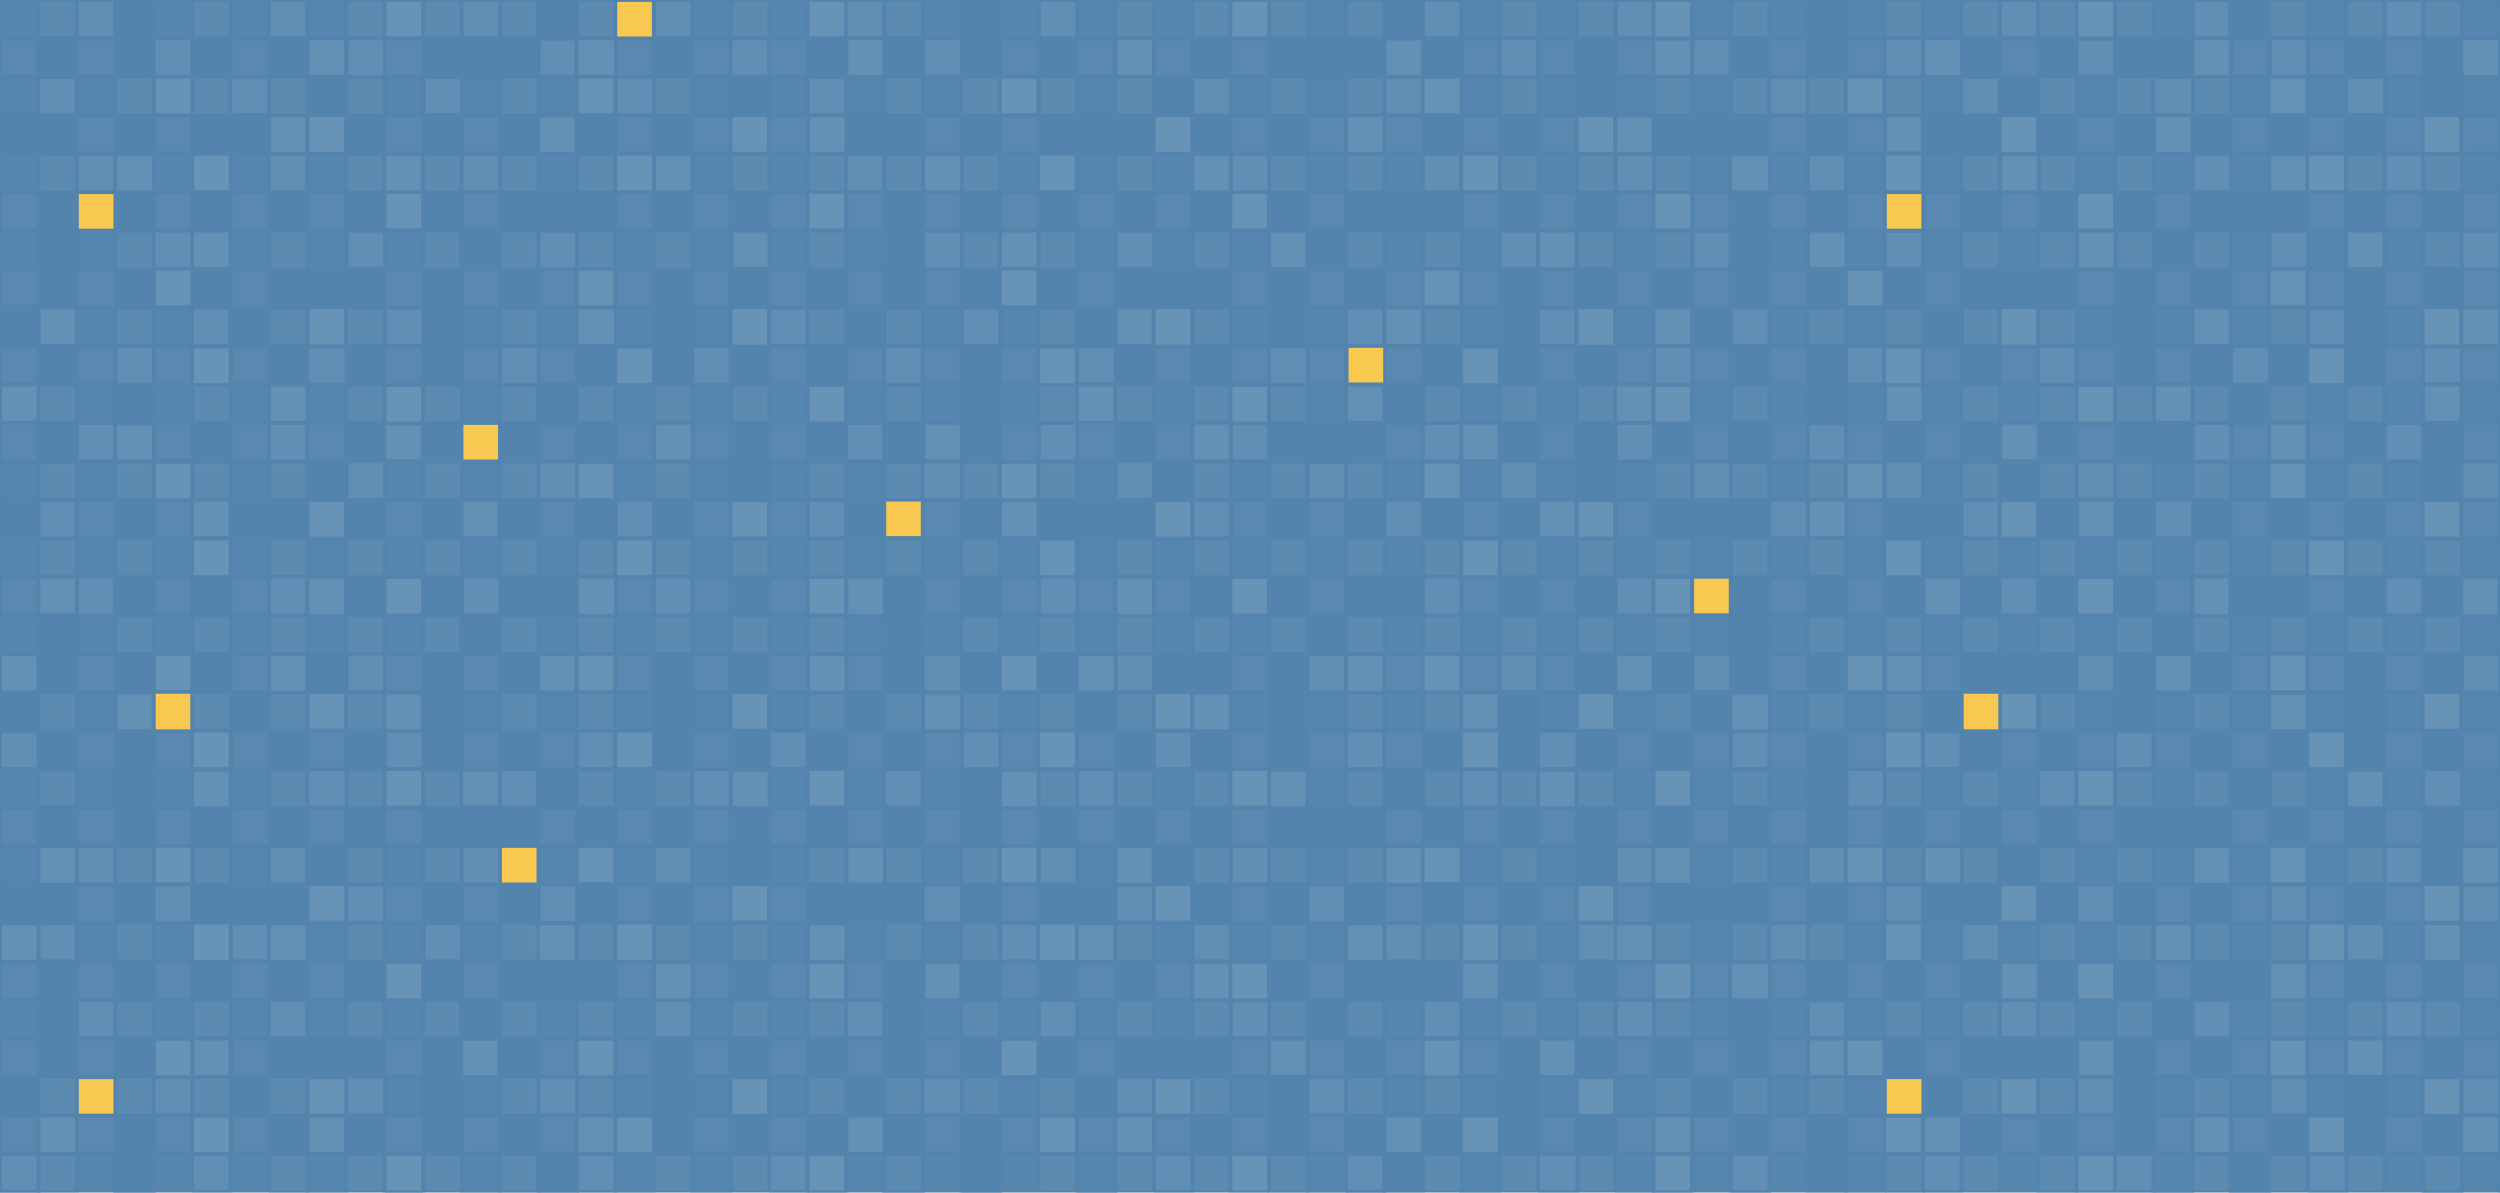
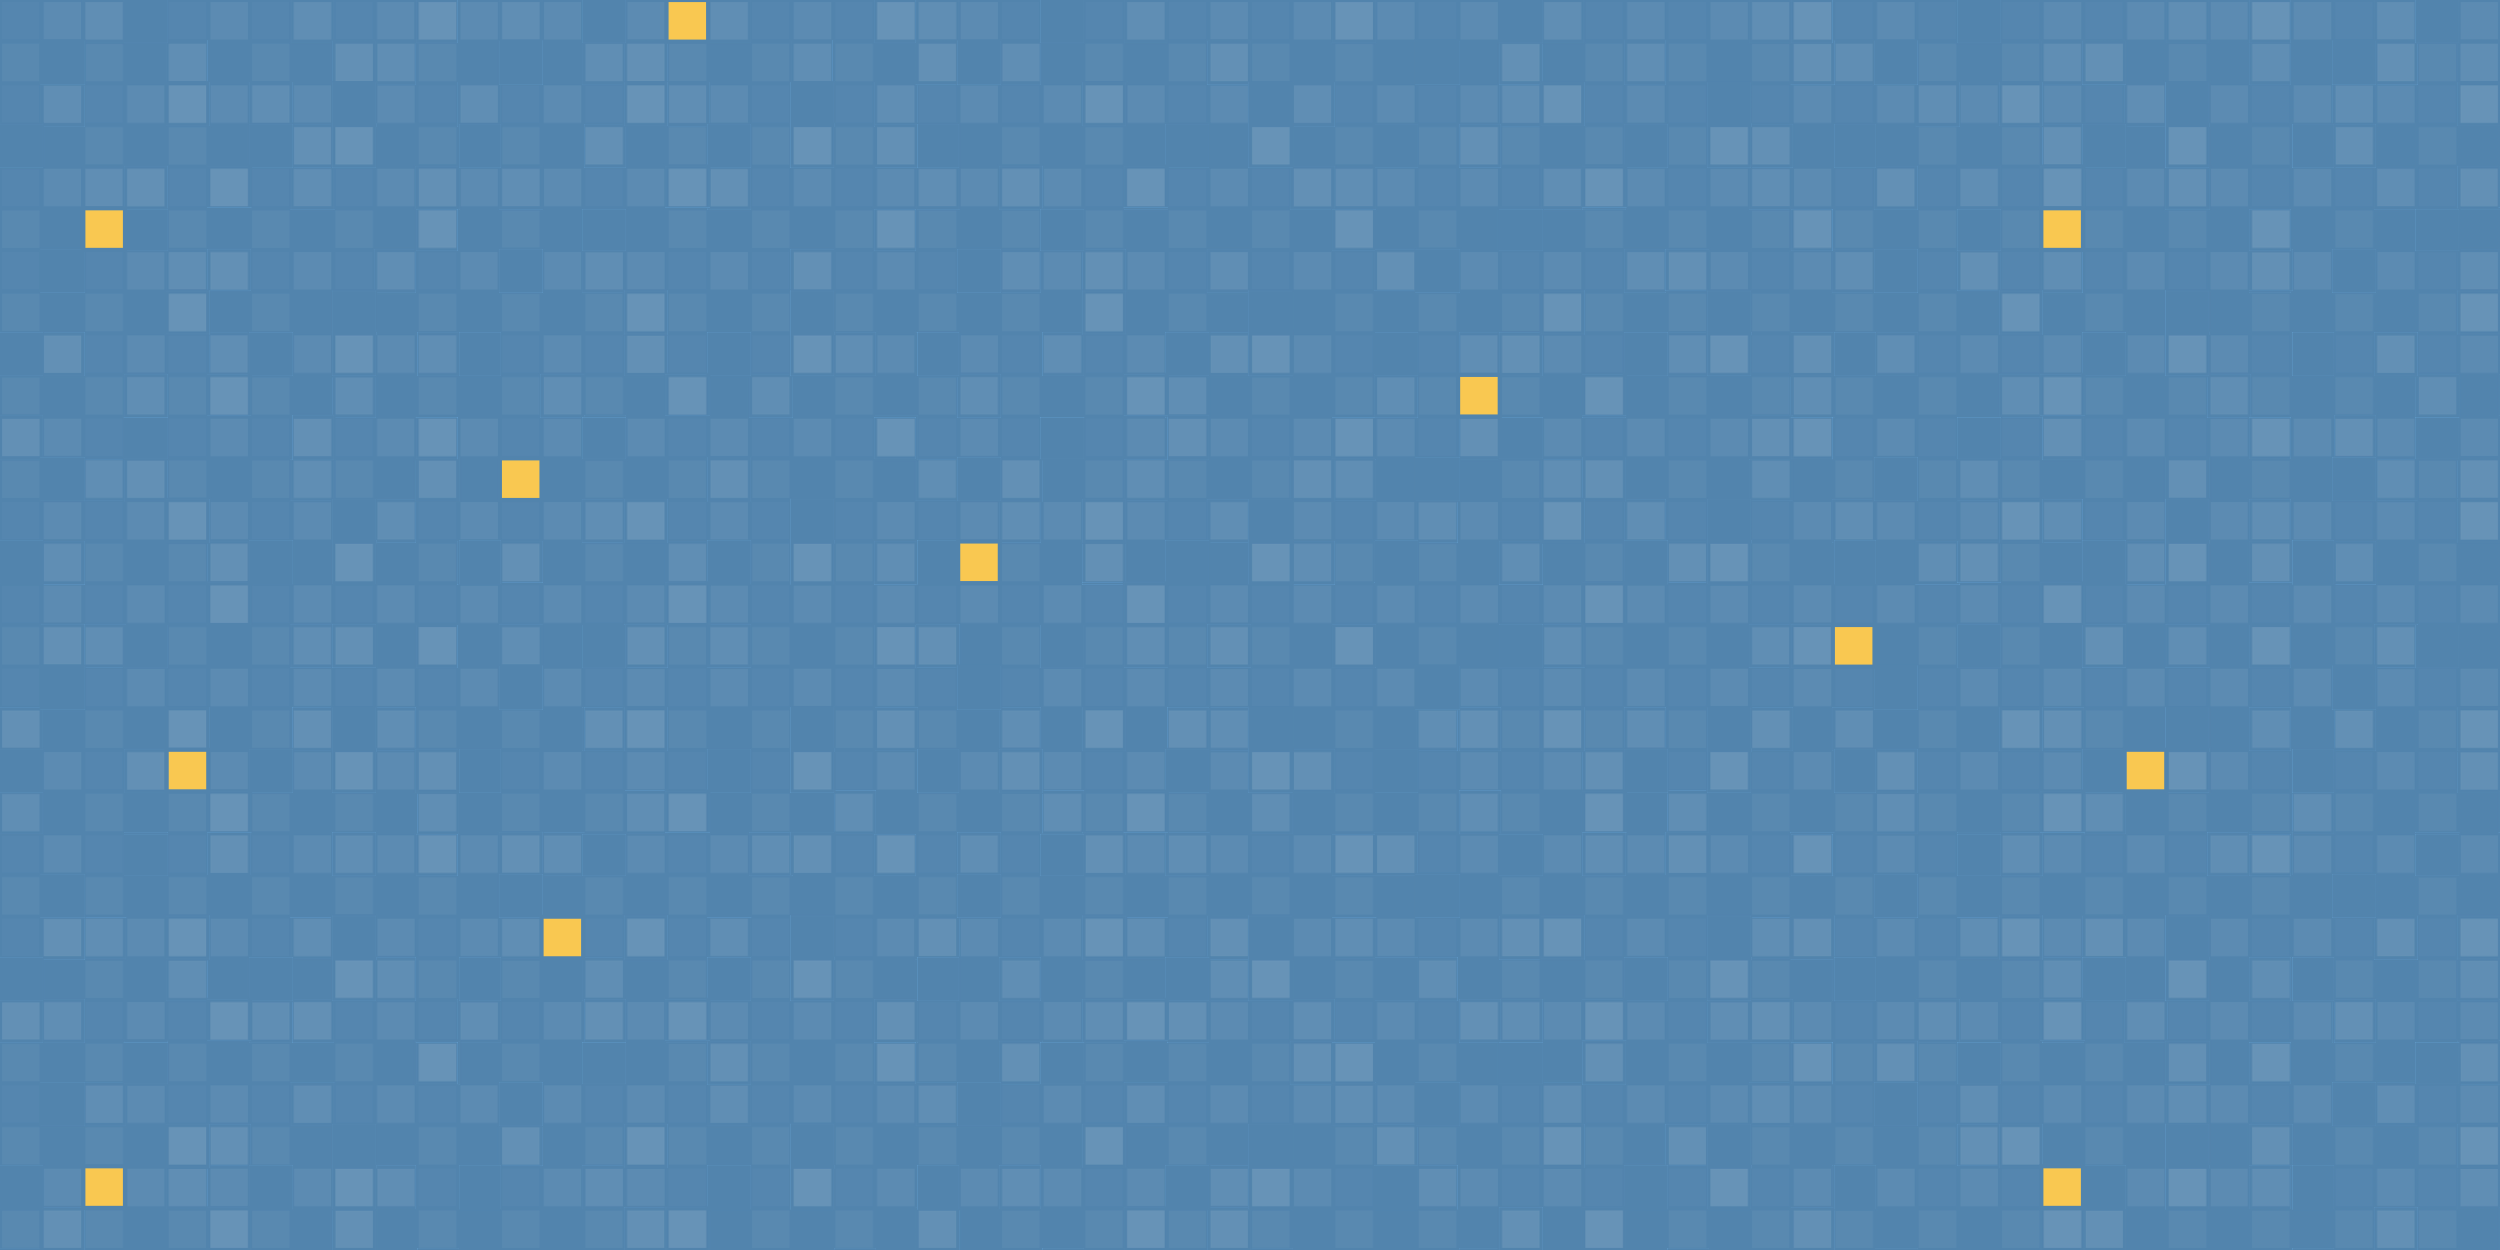
- <svg xmlns="http://www.w3.org/2000/svg" xmlns:xlink="http://www.w3.org/1999/xlink" width="65" height="31" viewBox="0 0 65 31">
-   <rect fill="#5284ad" width="65" height="31" />
+ <svg xmlns="http://www.w3.org/2000/svg" xmlns:xlink="http://www.w3.org/1999/xlink" width="60" height="30" viewBox="0 0 60 30">
+   <rect fill="#5284ad" width="60" height="30" />
  <defs>
    <rect stroke="#5284ad" stroke-width="0.1" width="1" height="1" id="s" />
    <pattern id="a" width="2" height="2" patternUnits="userSpaceOnUse">
      <g stroke="#5284ad" stroke-width="0.1">
        <rect fill="#5586af" width="1" height="1" />
        <rect fill="#5284ad" width="1" height="1" x="1" y="1" />
        <rect fill="#5989b0" width="1" height="1" y="1" />
        <rect fill="#5c8bb2" width="1" height="1" x="1" />
      </g>
    </pattern>
    <pattern id="b" width="5" height="11" patternUnits="userSpaceOnUse">
      <g fill="#608eb4">
        <use xlink:href="#s" x="2" y="0" />
        <use xlink:href="#s" x="4" y="1" />
        <use xlink:href="#s" x="1" y="2" />
        <use xlink:href="#s" x="2" y="4" />
        <use xlink:href="#s" x="4" y="6" />
        <use xlink:href="#s" x="0" y="8" />
        <use xlink:href="#s" x="3" y="9" />
      </g>
    </pattern>
    <pattern id="c" width="7" height="7" patternUnits="userSpaceOnUse">
      <g fill="#6390b5">
        <use xlink:href="#s" x="1" y="1" />
        <use xlink:href="#s" x="3" y="4" />
        <use xlink:href="#s" x="5" y="6" />
        <use xlink:href="#s" x="0" y="3" />
      </g>
    </pattern>
    <pattern id="d" width="11" height="5" patternUnits="userSpaceOnUse">
      <g fill="#5284ad">
        <use xlink:href="#s" x="1" y="1" />
        <use xlink:href="#s" x="6" y="3" />
        <use xlink:href="#s" x="8" y="2" />
        <use xlink:href="#s" x="3" y="0" />
        <use xlink:href="#s" x="0" y="3" />
      </g>
      <g fill="#6793b7">
        <use xlink:href="#s" x="8" y="3" />
        <use xlink:href="#s" x="4" y="2" />
        <use xlink:href="#s" x="5" y="4" />
        <use xlink:href="#s" x="10" y="0" />
      </g>
    </pattern>
    <pattern id="e" width="47" height="23" patternUnits="userSpaceOnUse">
      <g fill="#f9c851">
        <use xlink:href="#s" x="2" y="5" />
        <use xlink:href="#s" x="23" y="13" />
        <use xlink:href="#s" x="4" y="18" />
        <use xlink:href="#s" x="35" y="9" />
      </g>
    </pattern>
-     <pattern id="f" width="61" height="31" patternUnits="userSpaceOnUse">
+     <pattern id="f" width="61" height="30" patternUnits="userSpaceOnUse">
      <g fill="#f9c851">
        <use xlink:href="#s" x="16" y="0" />
        <use xlink:href="#s" x="13" y="22" />
        <use xlink:href="#s" x="44" y="15" />
        <use xlink:href="#s" x="12" y="11" />
      </g>
    </pattern>
  </defs>
-   <rect fill="url(#a)" width="65" height="31" />
-   <rect fill="url(#b)" width="65" height="31" />
-   <rect fill="url(#c)" width="65" height="31" />
-   <rect fill="url(#d)" width="65" height="31" />
-   <rect fill="url(#e)" width="65" height="31" />
-   <rect fill="url(#f)" width="65" height="31" />
+   <rect fill="url(#a)" width="60" height="30" />
+   <rect fill="url(#b)" width="60" height="30" />
+   <rect fill="url(#c)" width="60" height="30" />
+   <rect fill="url(#d)" width="60" height="30" />
+   <rect fill="url(#e)" width="60" height="30" />
+   <rect fill="url(#f)" width="60" height="30" />
</svg>
